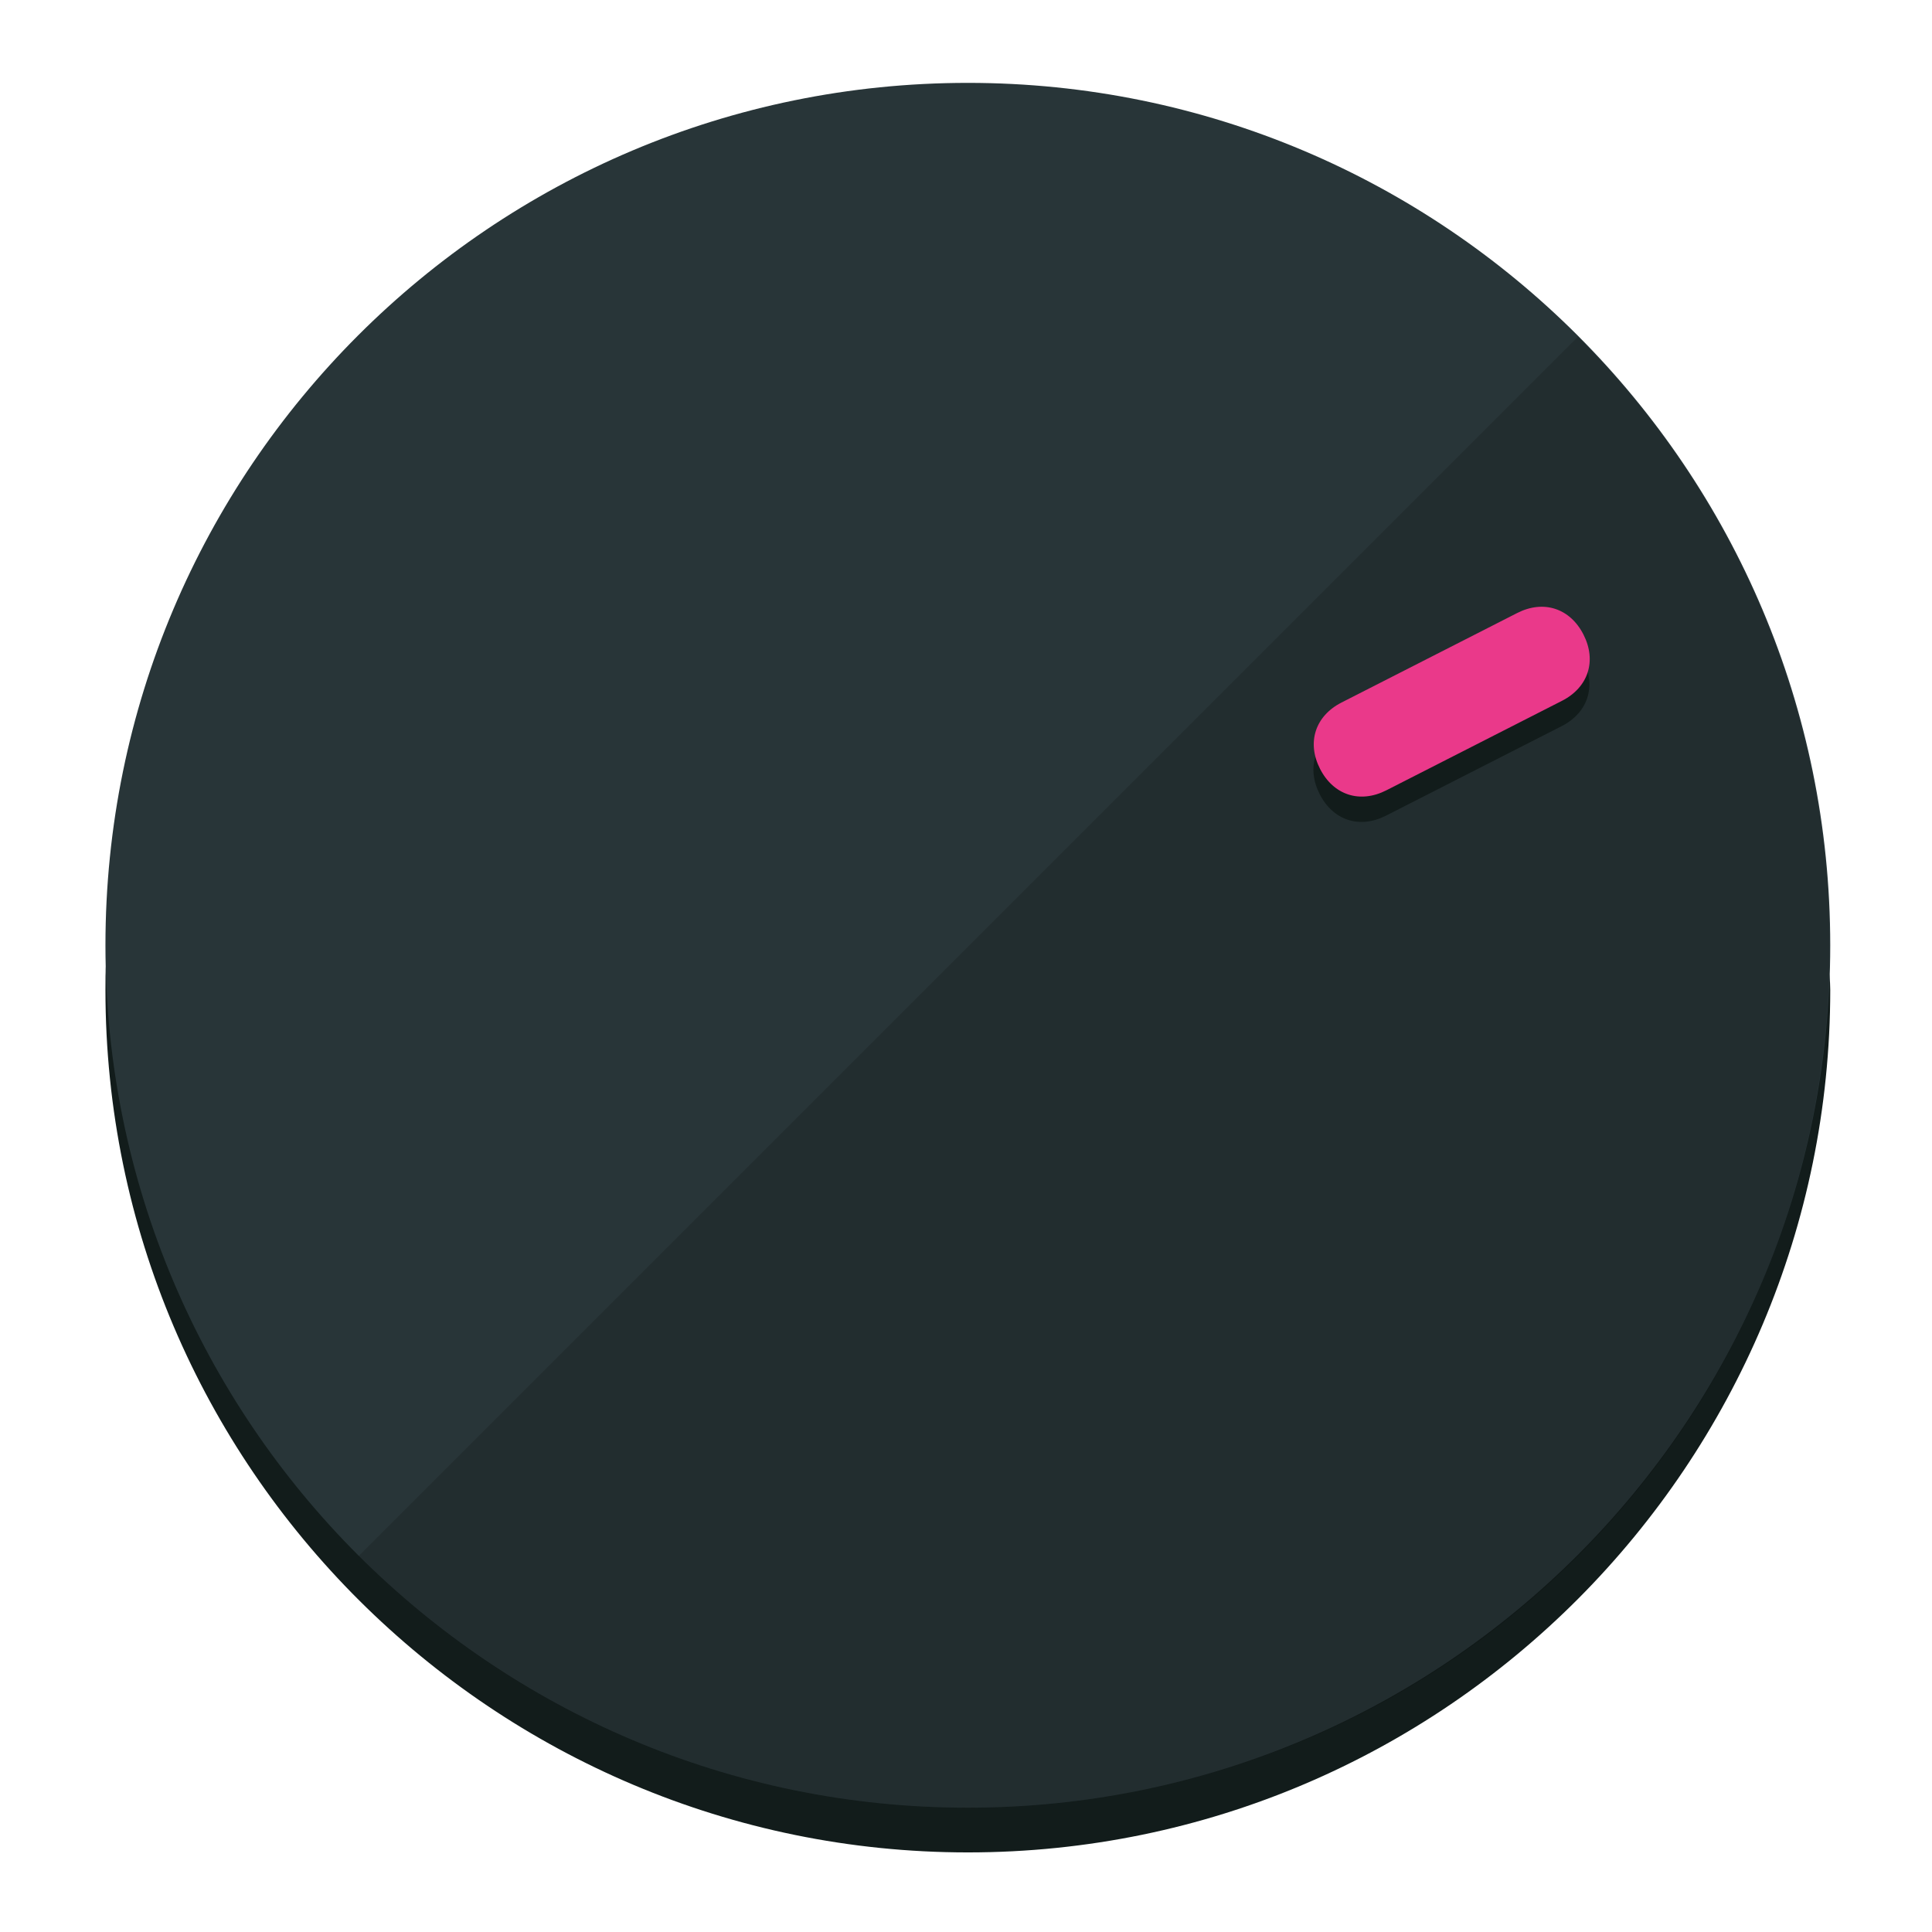
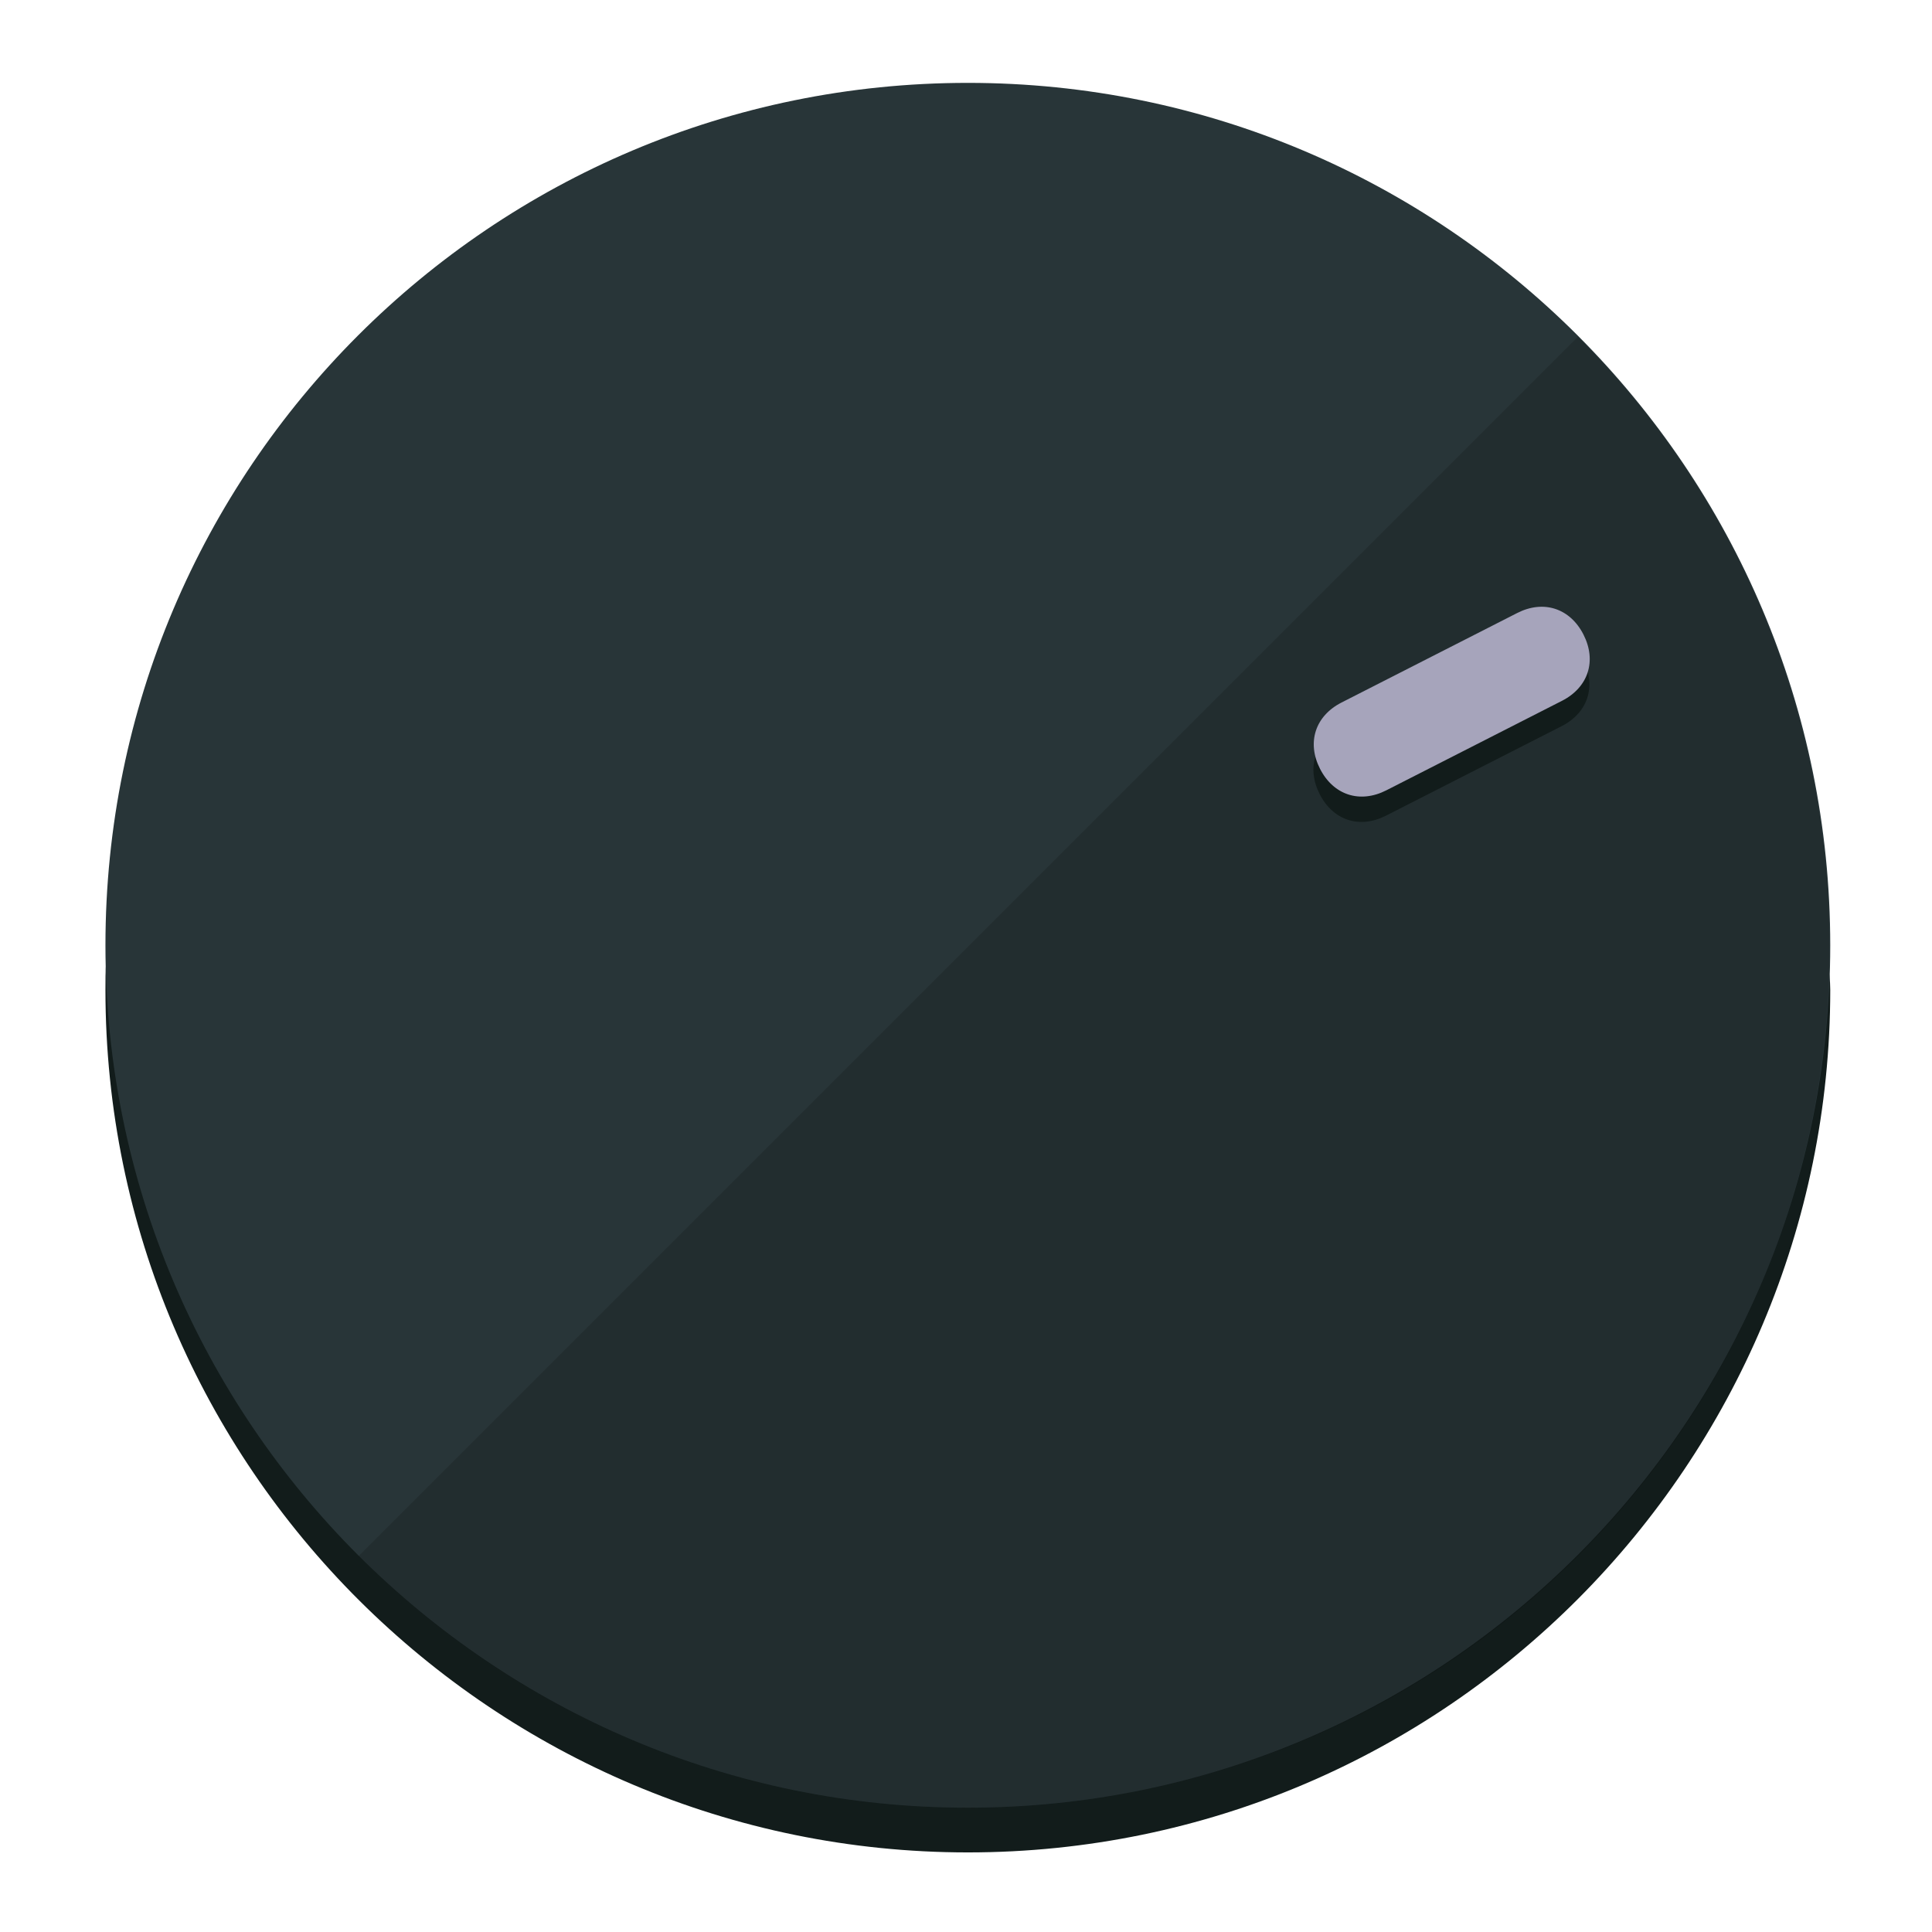
<svg xmlns="http://www.w3.org/2000/svg" height="120px" width="120px" version="1.1" id="Layer_1" viewBox="0 0 496.8 496.8" xml:space="preserve">
  <defs id="defs23" />
  <g id="g3158">
    <path style="display:inline;fill:#121c1b;fill-opacity:1;stroke-width:1.584" d="m 248.875,445.92 c 116.582,0 212.89,-91.238 220.493,-205.286 0,5.069 1.267,8.87 1.267,13.939 0,121.651 -98.842,221.76 -221.76,221.76 -121.651,0 -221.76,-98.842 -221.76,-221.76 0,-5.069 0,-8.87 1.267,-13.939 7.603,114.048 103.91,205.286 220.493,205.286 z" id="path8" />
    <circle style="display:inline;fill:#283538;fill-opacity:1;stroke-width:1.584" cx="248.875" cy="243.071" r="221.76" id="circle12" />
    <path style="display:inline;fill:#000000;fill-opacity:0.154;stroke-width:1.587" d="m 405.744,86.606 c 86.308,86.308 86.308,227.193 0,313.5 -86.308,86.308 -227.193,86.308 -313.5,0" id="path14" />
  </g>
  <g id="g3198">
    <circle style="display:none;fill:#000000;fill-opacity:0;stroke-width:1.584" cx="329.835" cy="-110.802" r="221.76" id="circle12-3" transform="rotate(63)" />
    <path style="display:inline;fill:#121c1b;fill-opacity:1;stroke-width:1.584" d="m 356.39,209.744 c -6.774,3.452 -13.592,1.237 -17.044,-5.538 v 0 c -3.452,-6.774 -1.237,-13.592 5.538,-17.044 l 45.163,-23.012 c 6.775,-3.452 13.592,-1.237 17.044,5.538 v 0 c 3.452,6.774 1.237,13.592 -5.538,17.044 z" id="path3789" />
-     <path style="display:inline;fill:#ea398a;stroke-width:1.584" d="m 356.478,203.228 c -6.774,3.452 -13.592,1.237 -17.044,-5.538 v 0 c -3.452,-6.774 -1.237,-13.592 5.538,-17.044 l 45.163,-23.012 c 6.774,-3.452 13.592,-1.237 17.044,5.538 v 0 c 3.452,6.775 1.237,13.592 -5.538,17.044 z" id="path915" />
+     <path style="display:inline;fill:#A6A4BB;stroke-width:1.584" d="m 356.478,203.228 c -6.774,3.452 -13.592,1.237 -17.044,-5.538 v 0 c -3.452,-6.774 -1.237,-13.592 5.538,-17.044 l 45.163,-23.012 c 6.774,-3.452 13.592,-1.237 17.044,5.538 v 0 c 3.452,6.775 1.237,13.592 -5.538,17.044 z" id="path915" />
  </g>
</svg>
